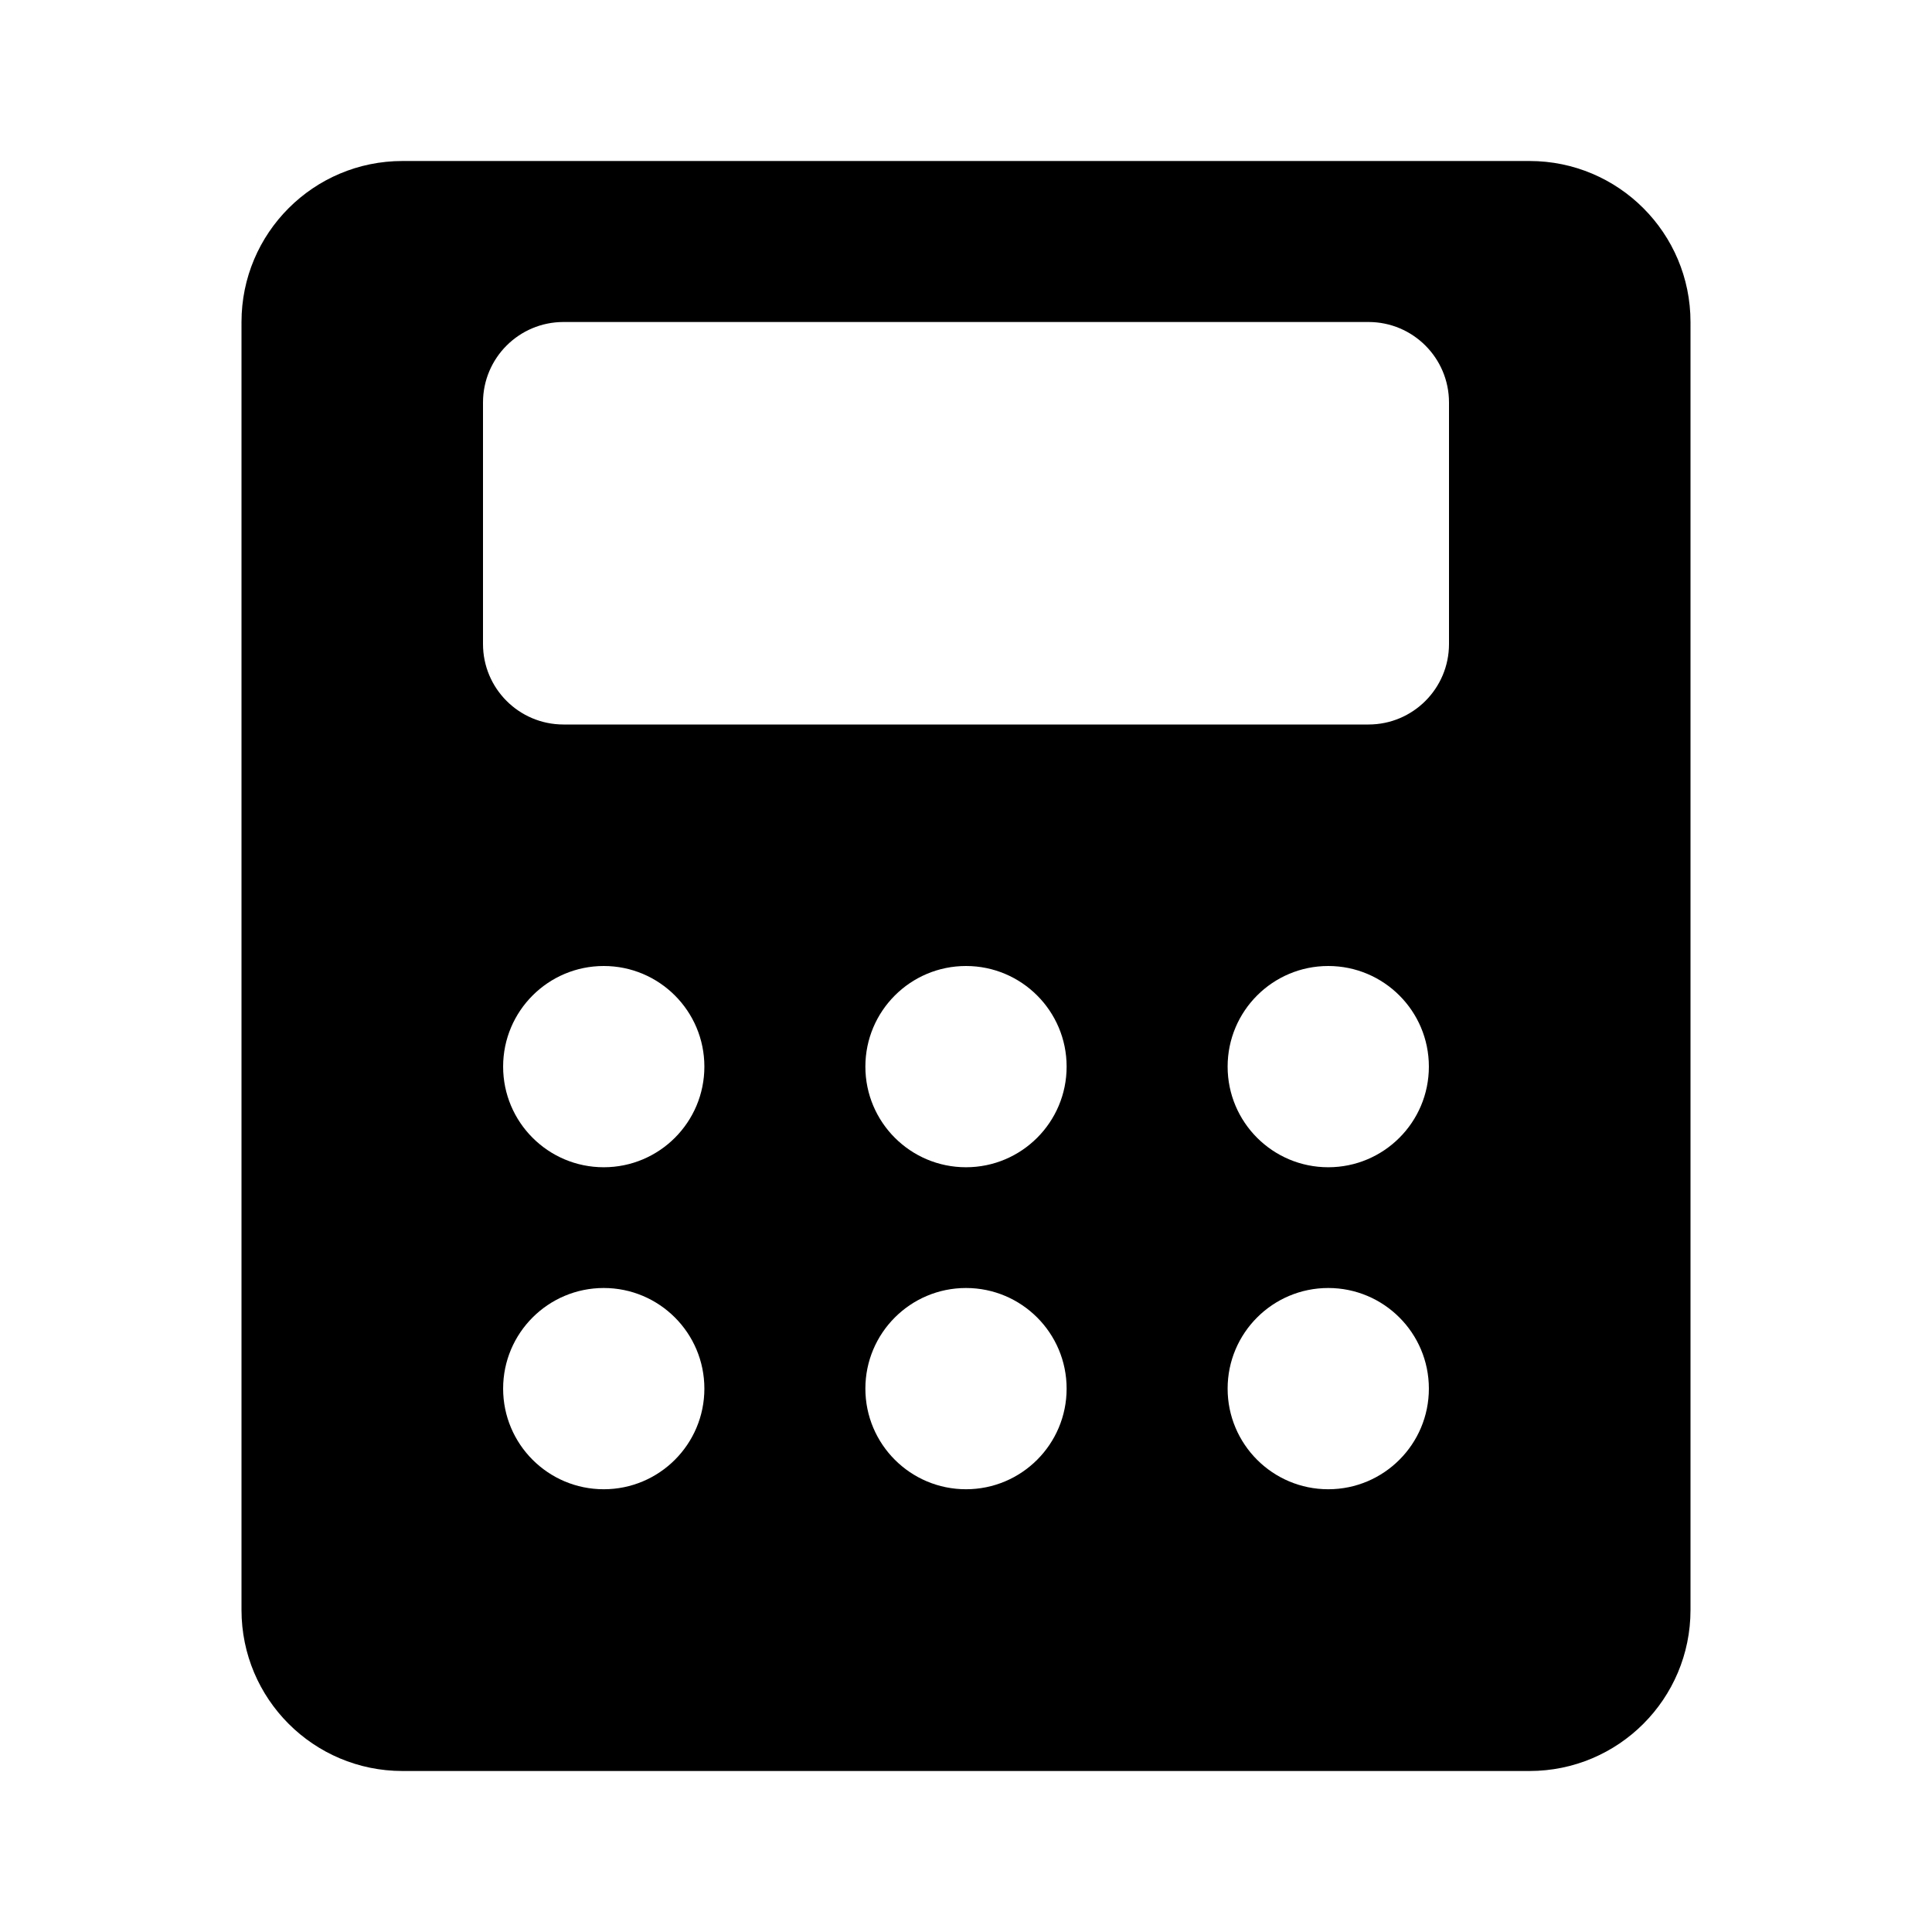
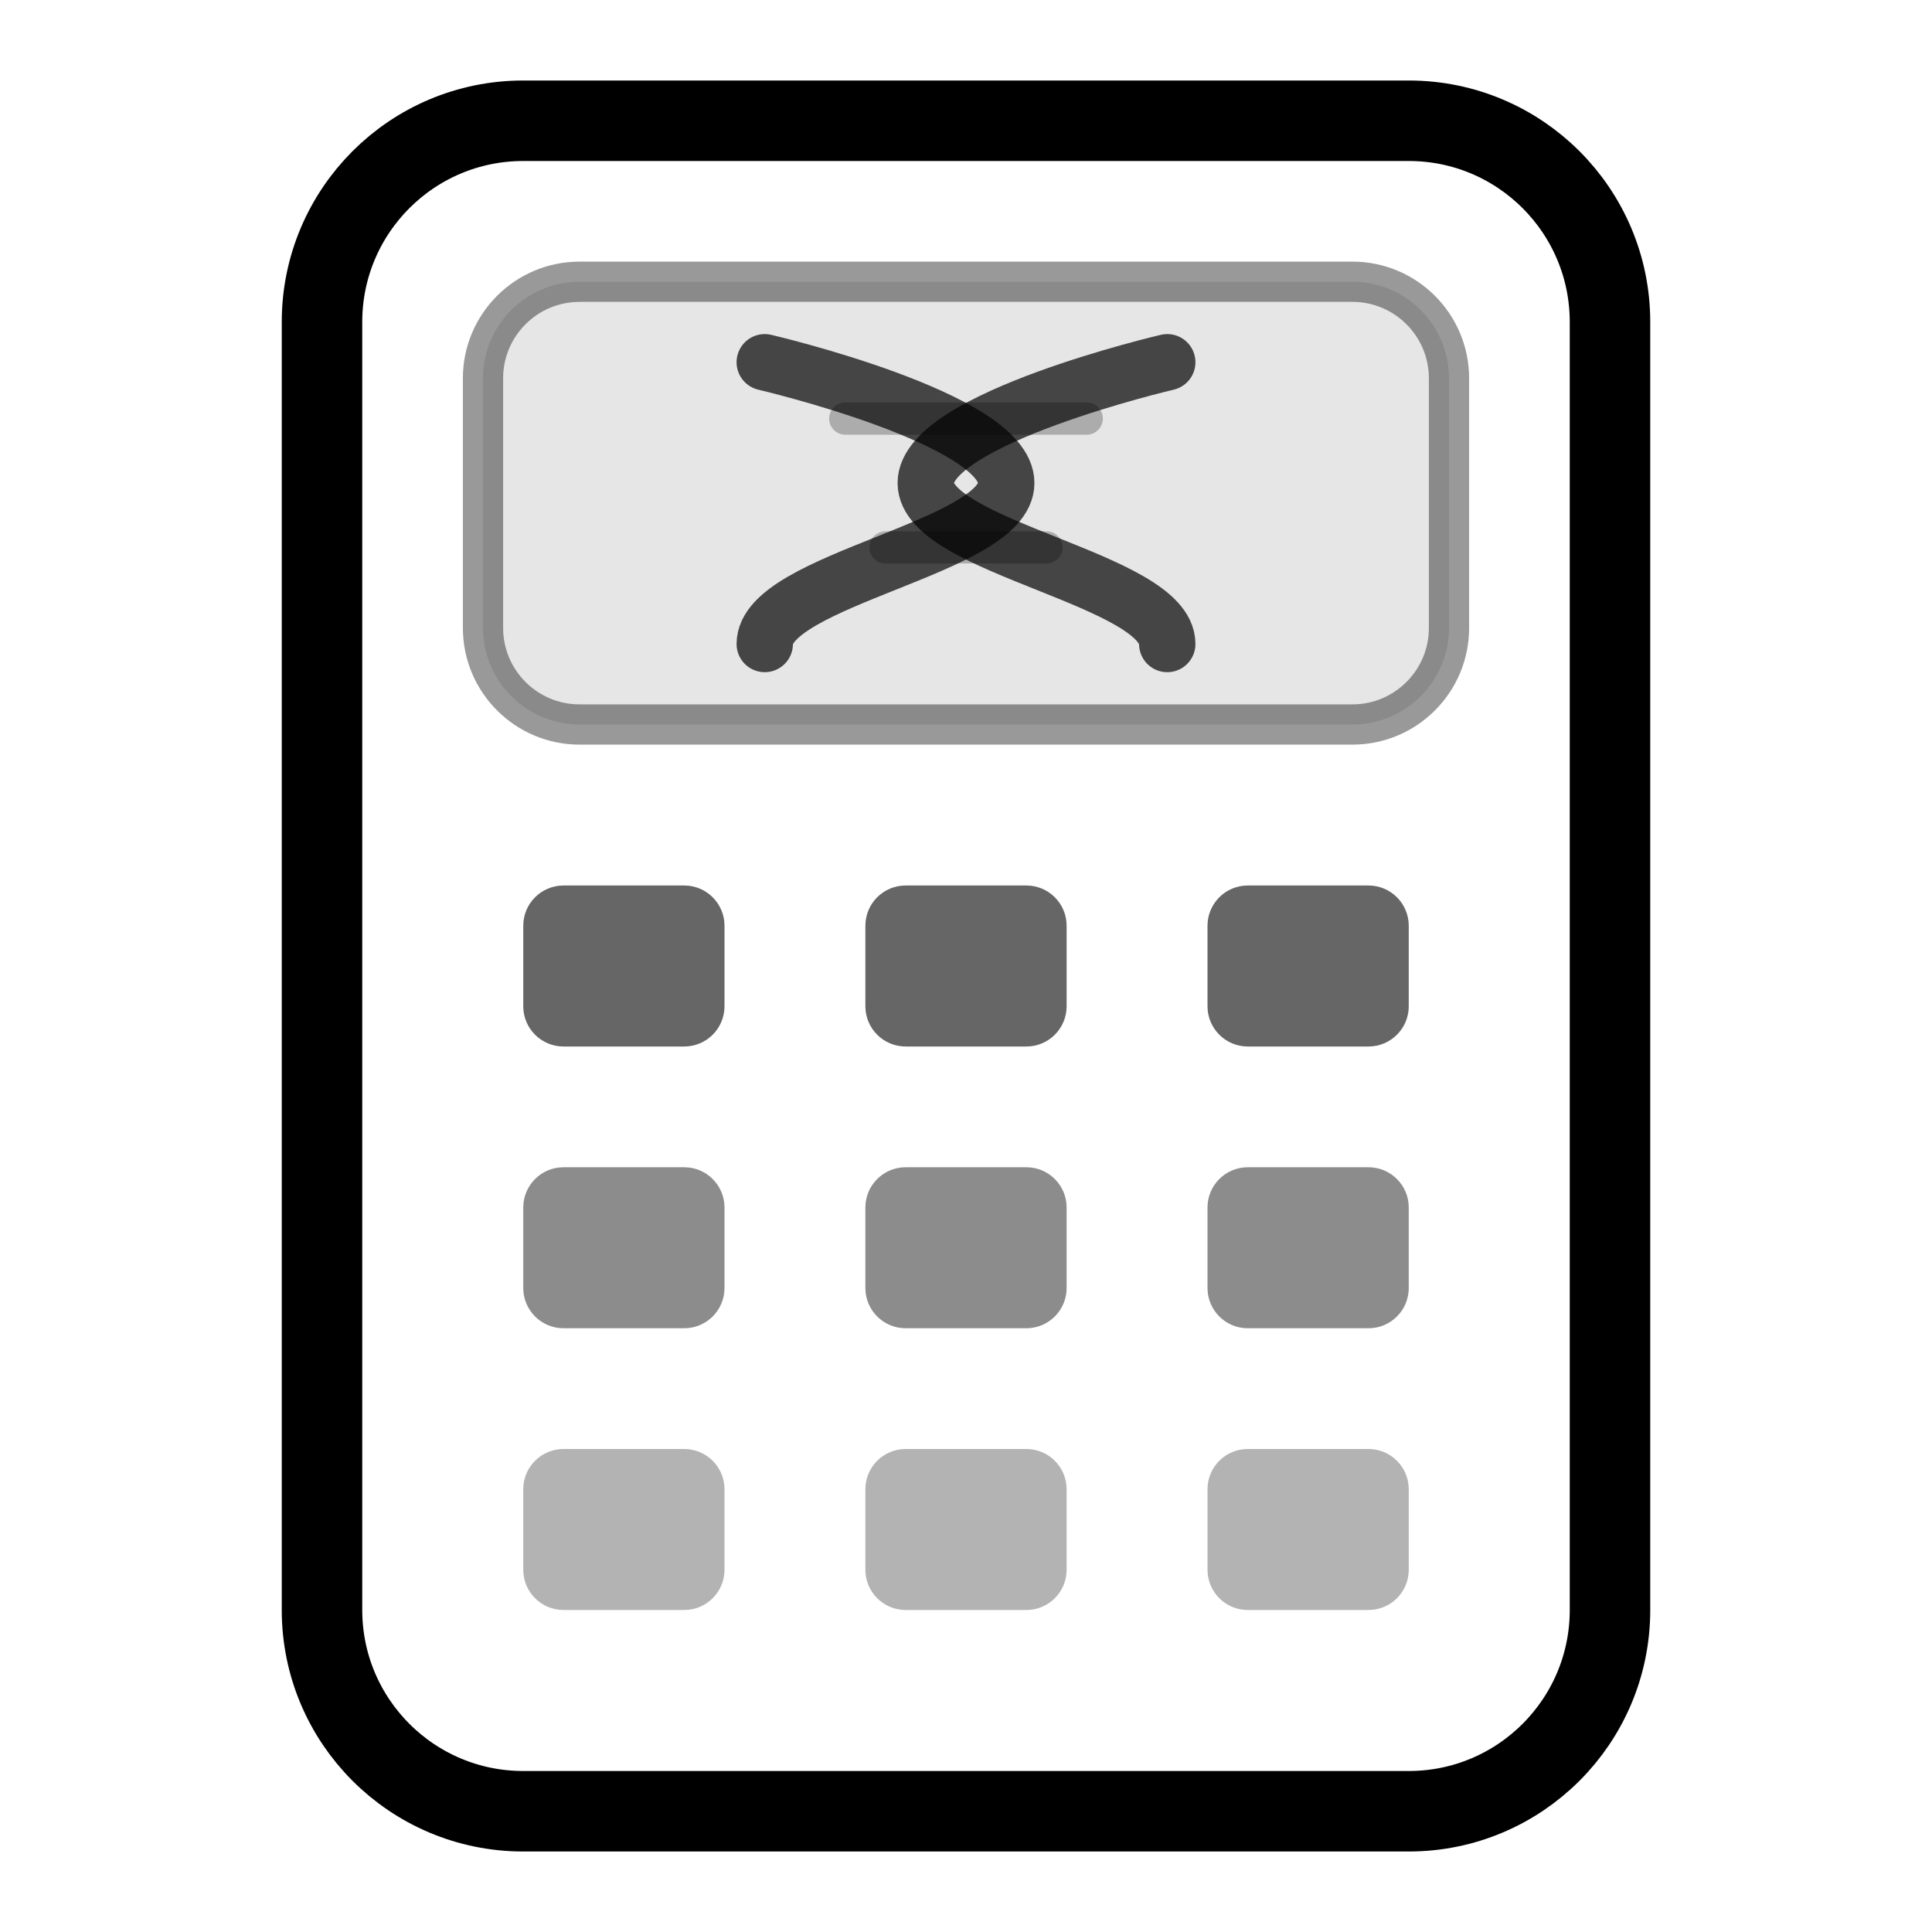
<svg xmlns="http://www.w3.org/2000/svg" viewBox="0 0 24 24" fill="currentColor">
-   <path d="M5 2a2 2 0 0 0-2 2v16a2 2 0 0 0 2 2h14a2 2 0 0 0 2-2V4a2 2 0 0 0-2-2H5Zm1 3a1 1 0 0 1 1-1h10a1 1 0 0 1 1 1v3a1 1 0 0 1-1 1H7a1 1 0 0 1-1-1V5Zm1.5 7a1.25 1.25 0 1 1 0 2.5 1.25 1.25 0 0 1 0-2.5Zm4.5 0a1.25 1.25 0 1 1 0 2.5 1.25 1.25 0 0 1 0-2.5Zm4.5 0a1.25 1.25 0 1 1 0 2.5 1.25 1.25 0 0 1 0-2.5ZM7.5 16a1.25 1.25 0 1 1 0 2.5 1.25 1.25 0 0 1 0-2.5ZM12 16a1.25 1.25 0 1 1 0 2.5 1.25 1.25 0 0 1 0-2.5Zm4.5 0a1.25 1.25 0 1 1 0 2.5 1.25 1.25 0 0 1 0-2.5Z" />
+   <rect x="4" y="1.5" width="16" height="21" rx="2.5" ry="2.5" stroke="currentColor" stroke-width="1" fill="none" />
+   <rect x="6" y="3.5" width="12" height="5.5" rx="1.2" ry="1.2" opacity="0.1" />
+   <rect x="6" y="3.5" width="12" height="5.5" rx="1.2" ry="1.2" stroke="currentColor" stroke-width="0.5" fill="none" opacity="0.4" />
+   <path d="M9.5 4.5 C9.5 4.5, 12.5 5.2, 12.5 6 C12.5 6.8, 9.5 7.2, 9.5 8" stroke="currentColor" stroke-width="0.7" stroke-linecap="round" fill="none" opacity="0.7" />
+   <path d="M14.5 4.5 C14.5 4.5, 11.5 5.2, 11.5 6 C11.5 6.8, 14.5 7.2, 14.5 8" stroke="currentColor" stroke-width="0.7" stroke-linecap="round" fill="none" opacity="0.7" />
+   <line x1="10.5" y1="5.2" x2="13.5" y2="5.2" stroke="currentColor" stroke-width="0.4" stroke-linecap="round" opacity="0.25" />
+   <line x1="11" y1="6.8" x2="13" y2="6.8" stroke="currentColor" stroke-width="0.4" stroke-linecap="round" opacity="0.25" />
+   <rect x="6.5" y="11" width="2.5" height="2" rx="0.5" ry="0.5" opacity="0.6" />
+   <rect x="10.75" y="11" width="2.5" height="2" rx="0.5" ry="0.5" opacity="0.6" />
+   <rect x="15" y="11" width="2.5" height="2" rx="0.5" ry="0.5" opacity="0.6" />
+   <rect x="6.5" y="14.5" width="2.5" height="2" rx="0.5" ry="0.5" opacity="0.45" />
+   <rect x="10.75" y="14.5" width="2.5" height="2" rx="0.5" ry="0.5" opacity="0.45" />
+   <rect x="15" y="14.5" width="2.5" height="2" rx="0.5" ry="0.5" opacity="0.45" />
+   <rect x="6.5" y="18" width="2.5" height="2" rx="0.5" ry="0.5" opacity="0.3" />
+   <rect x="10.75" y="18" width="2.5" height="2" rx="0.5" ry="0.5" opacity="0.3" />
+   <rect x="15" y="18" width="2.5" height="2" rx="0.5" ry="0.5" opacity="0.3" />
</svg>
